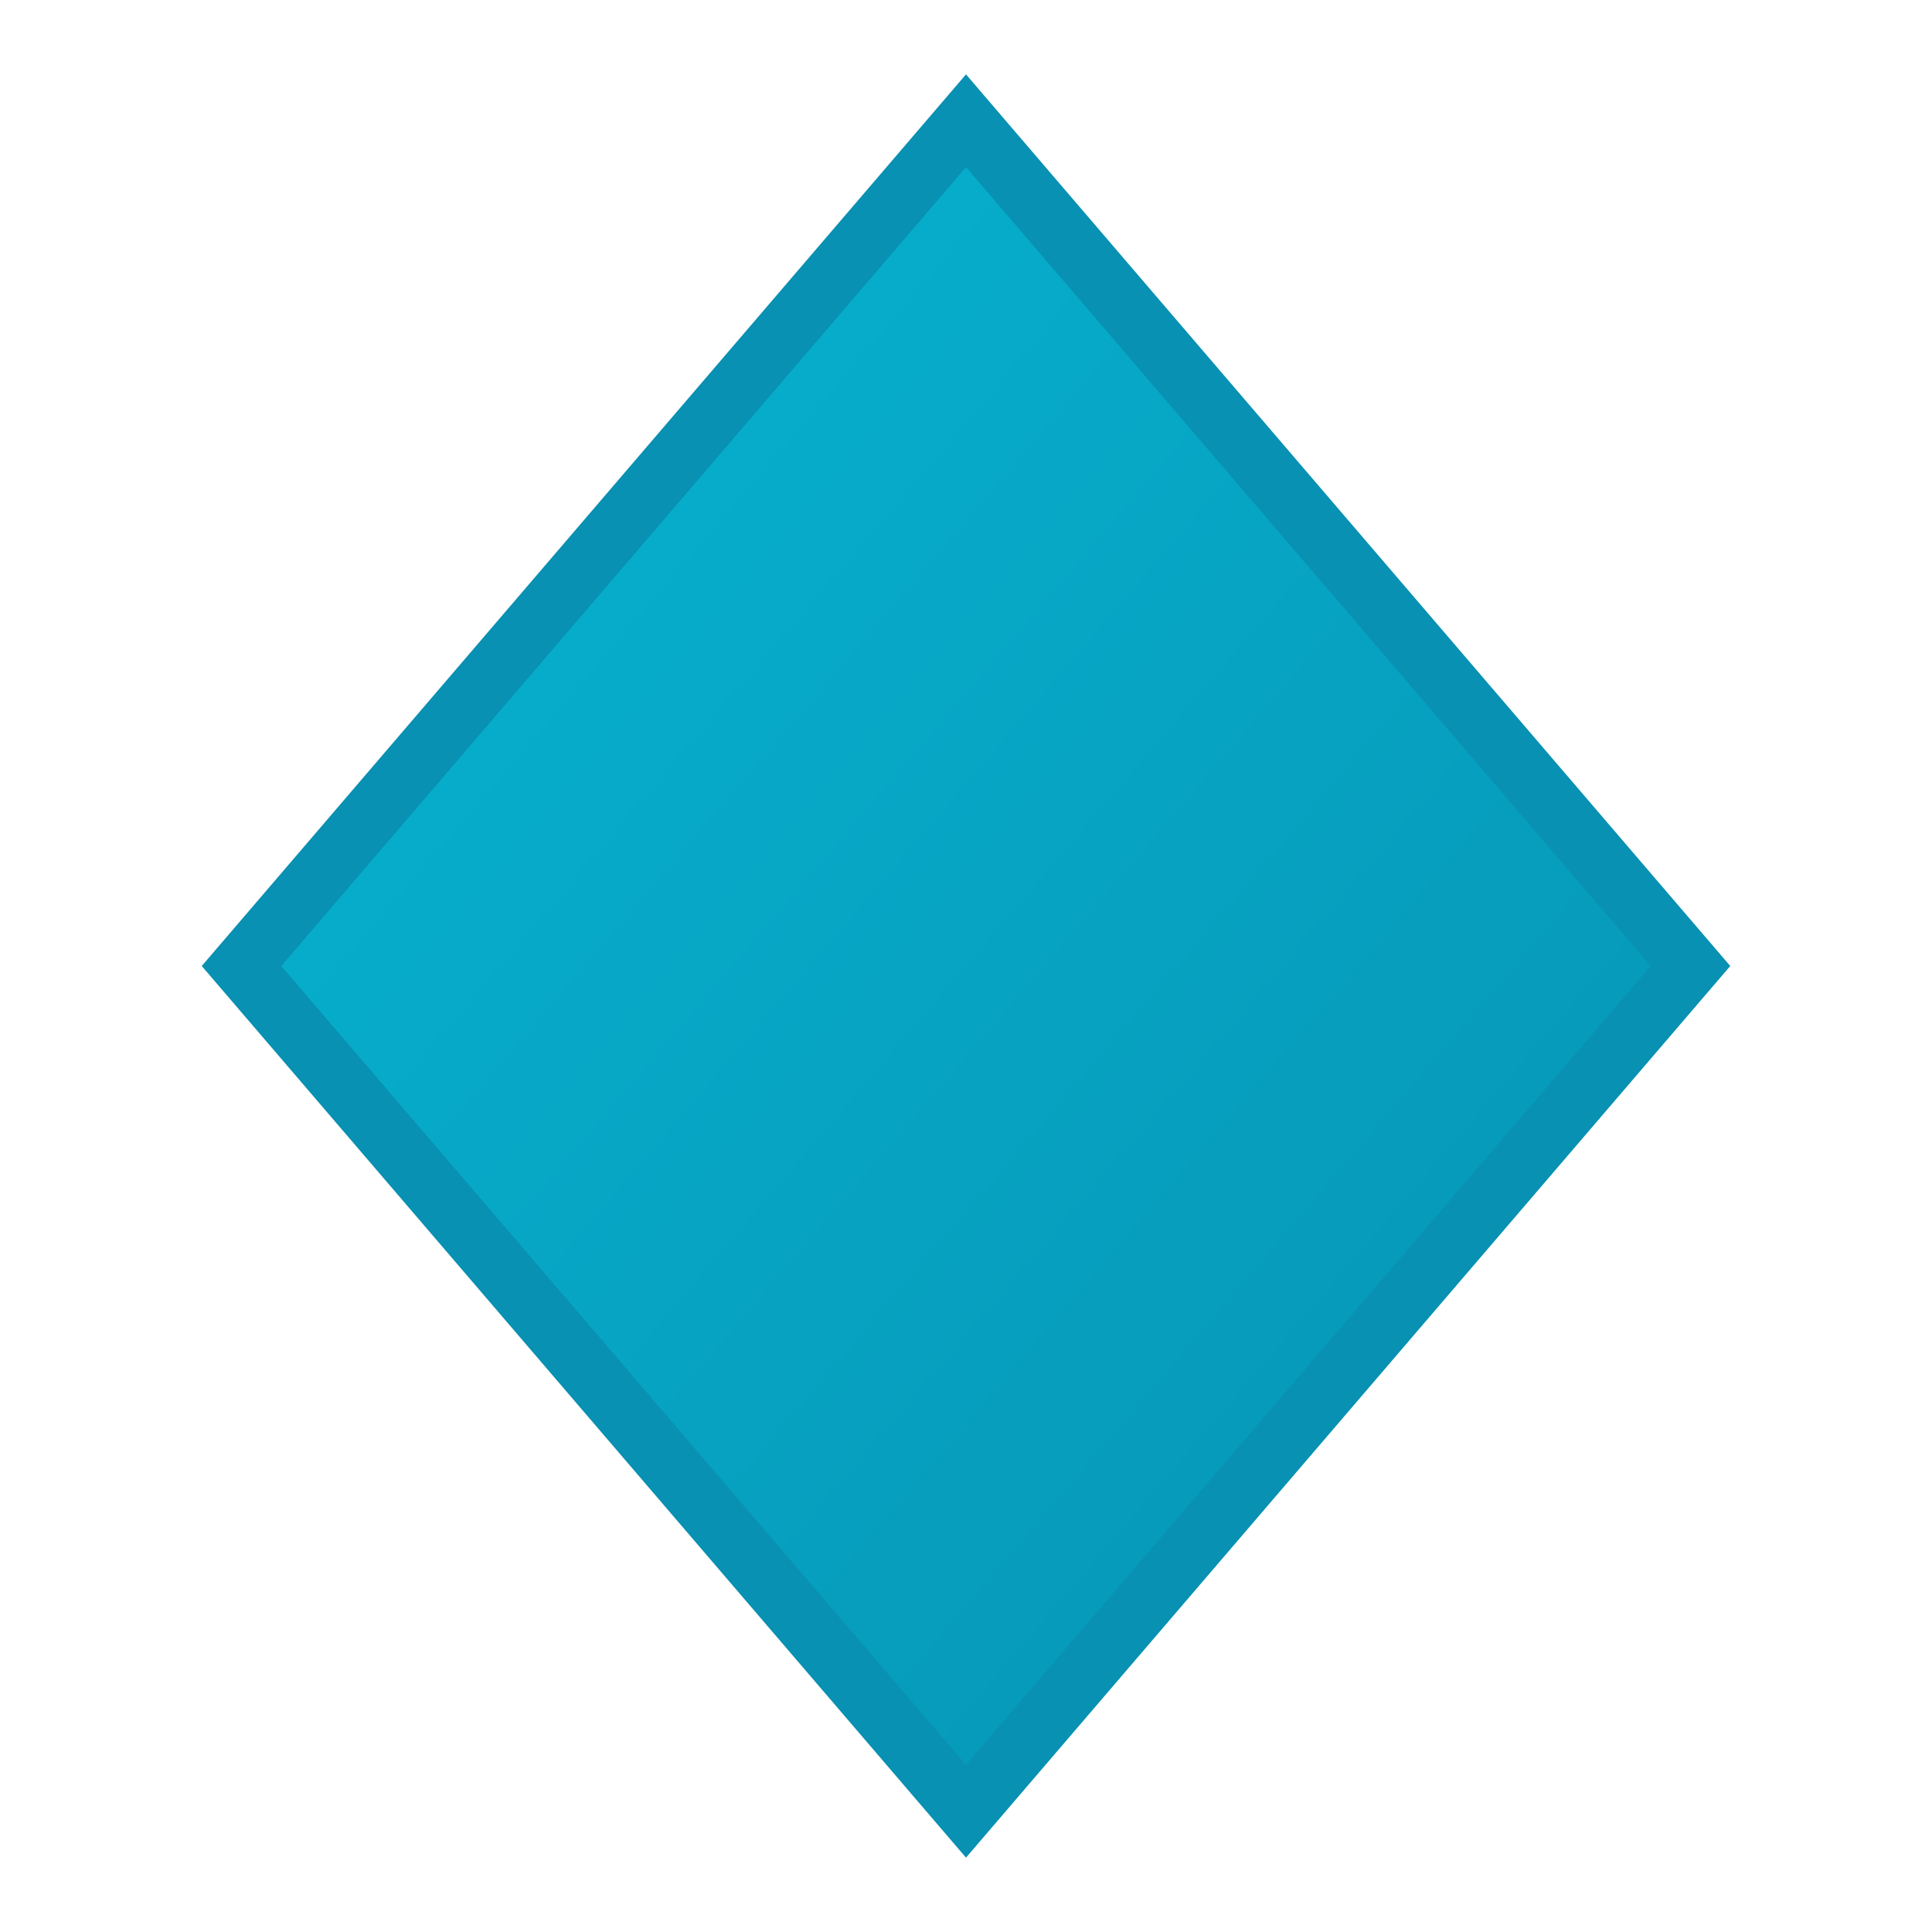
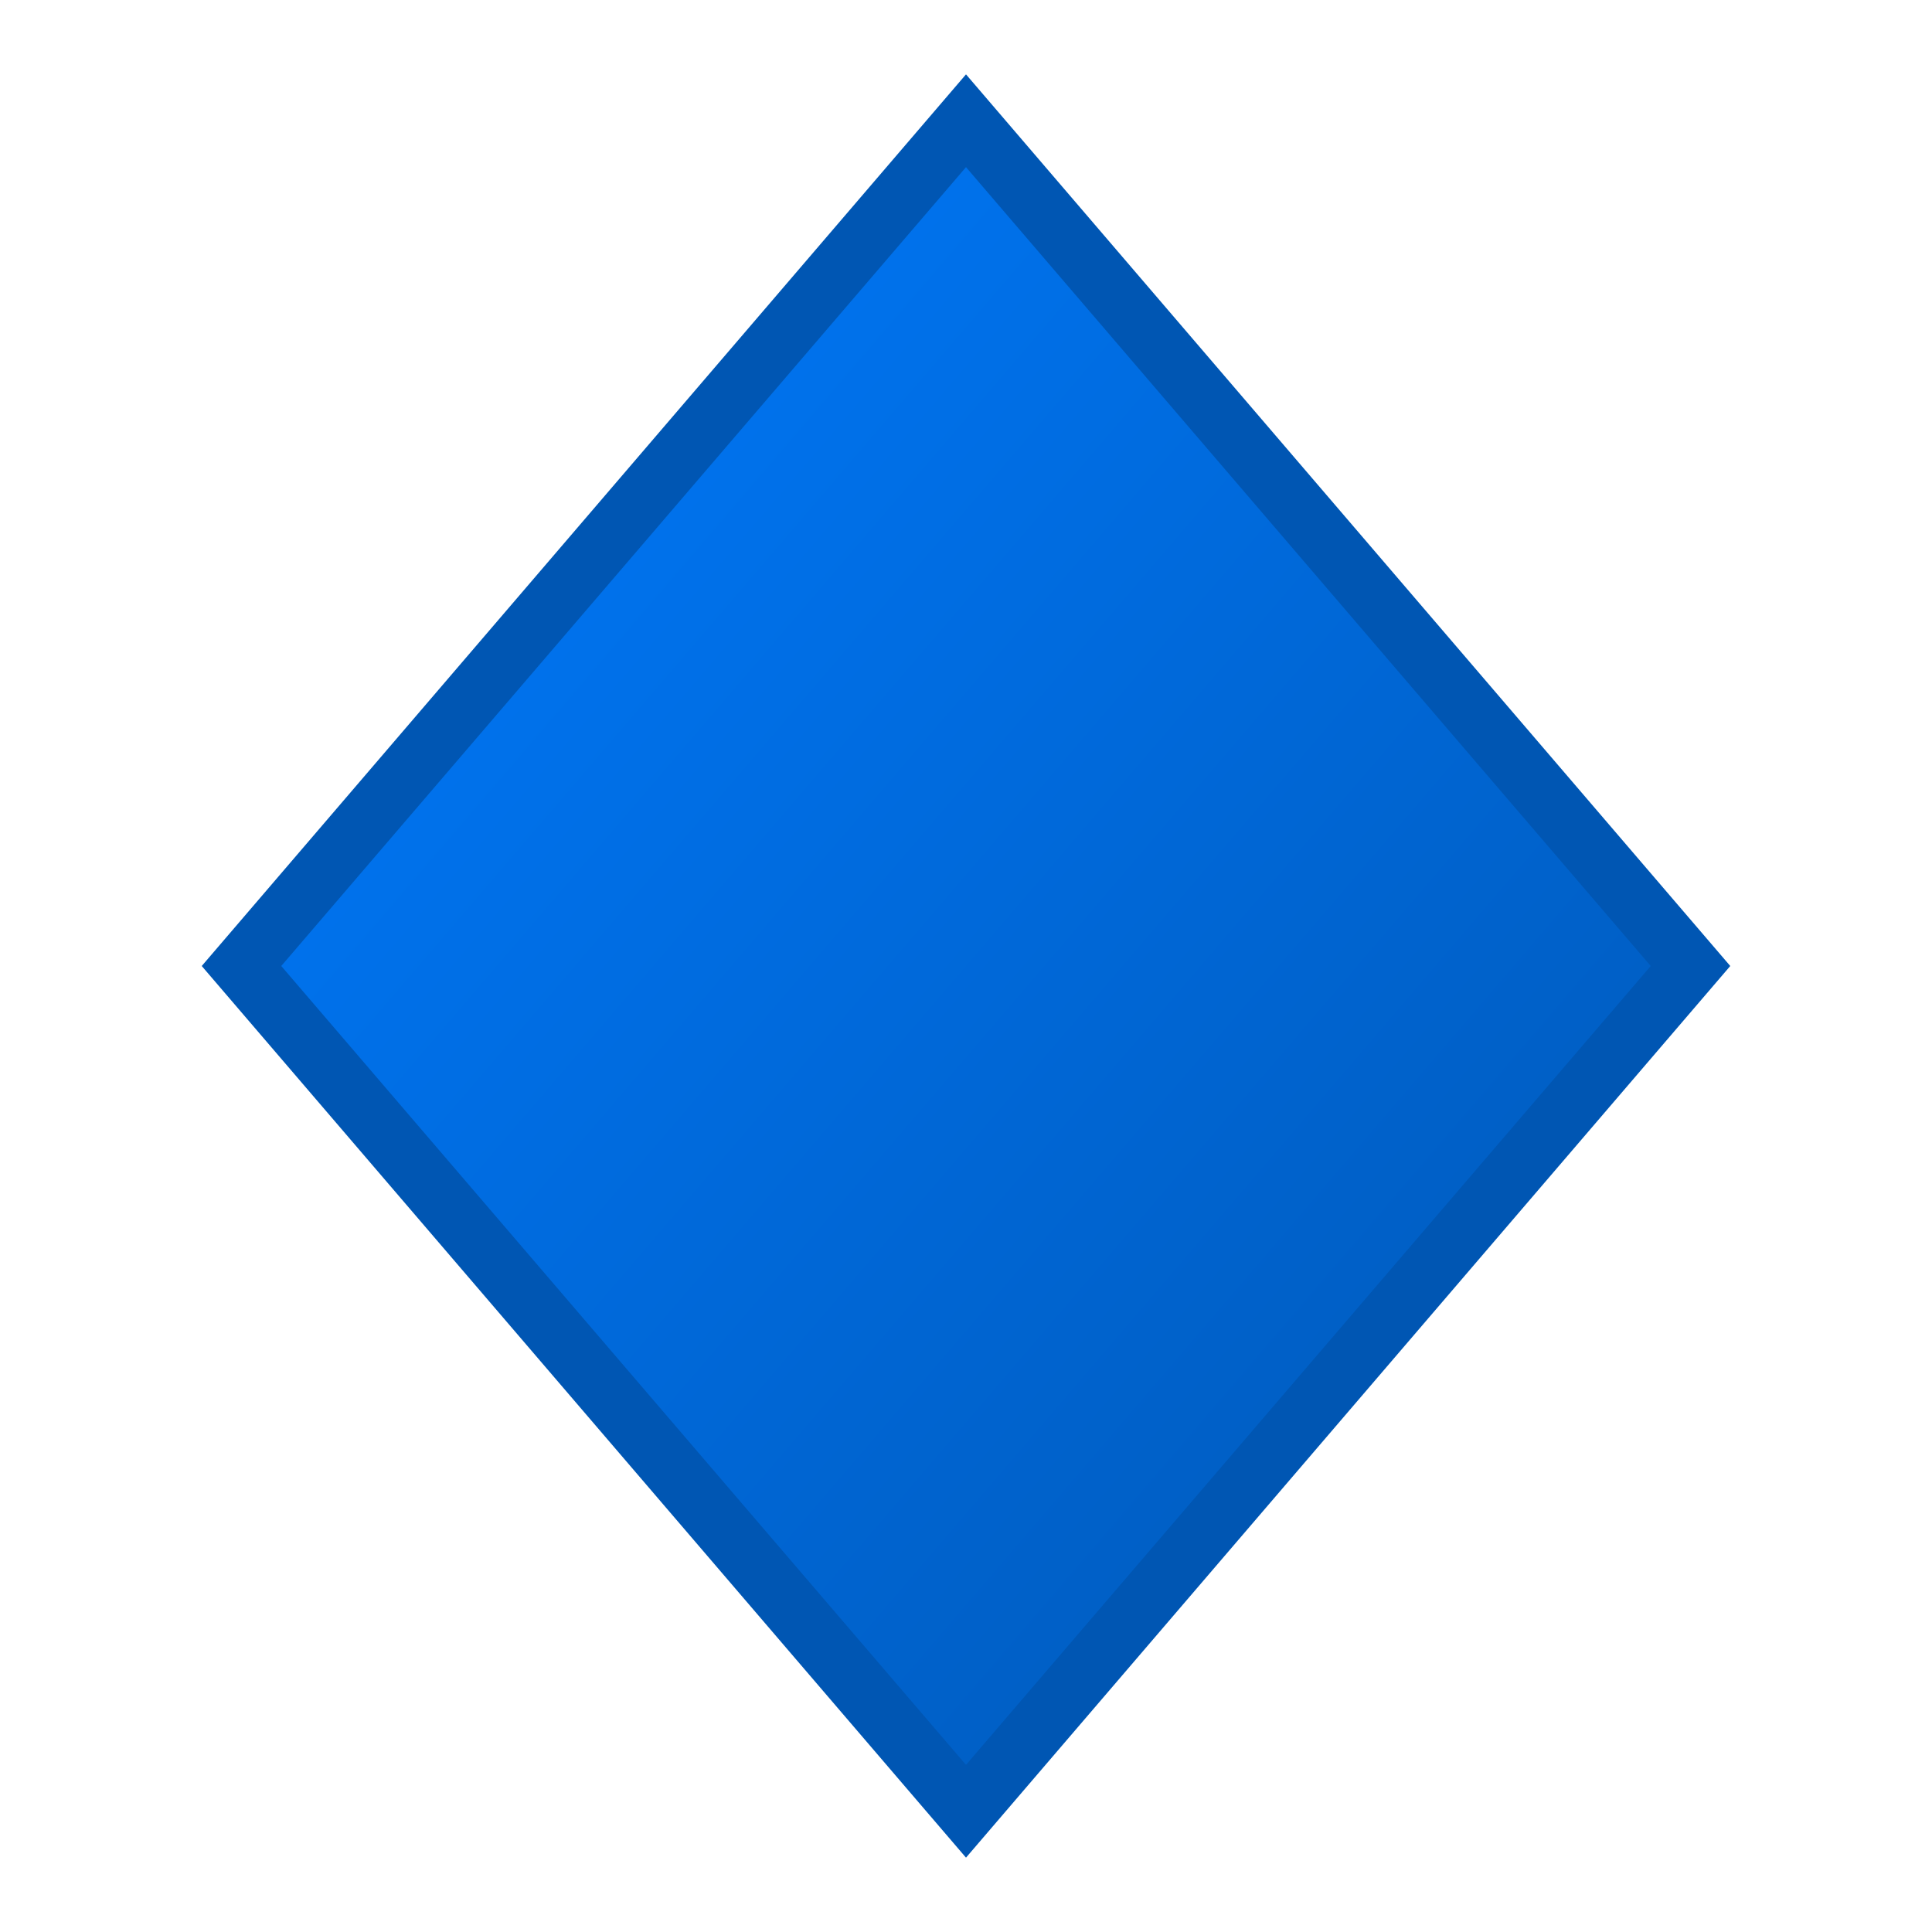
<svg xmlns="http://www.w3.org/2000/svg" viewBox="0 0 32 32" width="32" height="32">
  <defs>
    <linearGradient id="diamondGradient" x1="0%" y1="0%" x2="100%" y2="100%">
-       <stop offset="0%" stop-color="#06b6d4" />
-       <stop offset="100%" stop-color="#0891b2" />
+       <stop offset="0%" stop-color="#007bff" />
+       <stop offset="100%" stop-color="#0056b3" />
    </linearGradient>
  </defs>
-   <polygon points="16,2 28,16 16,30 4,16" fill="url(#diamondGradient)" stroke="#0891b2" stroke-width="1" />
+   <polygon points="16,2 28,16 16,30 4,16" fill="url(#diamondGradient)" stroke="#0056b3" stroke-width="1" />
</svg>
